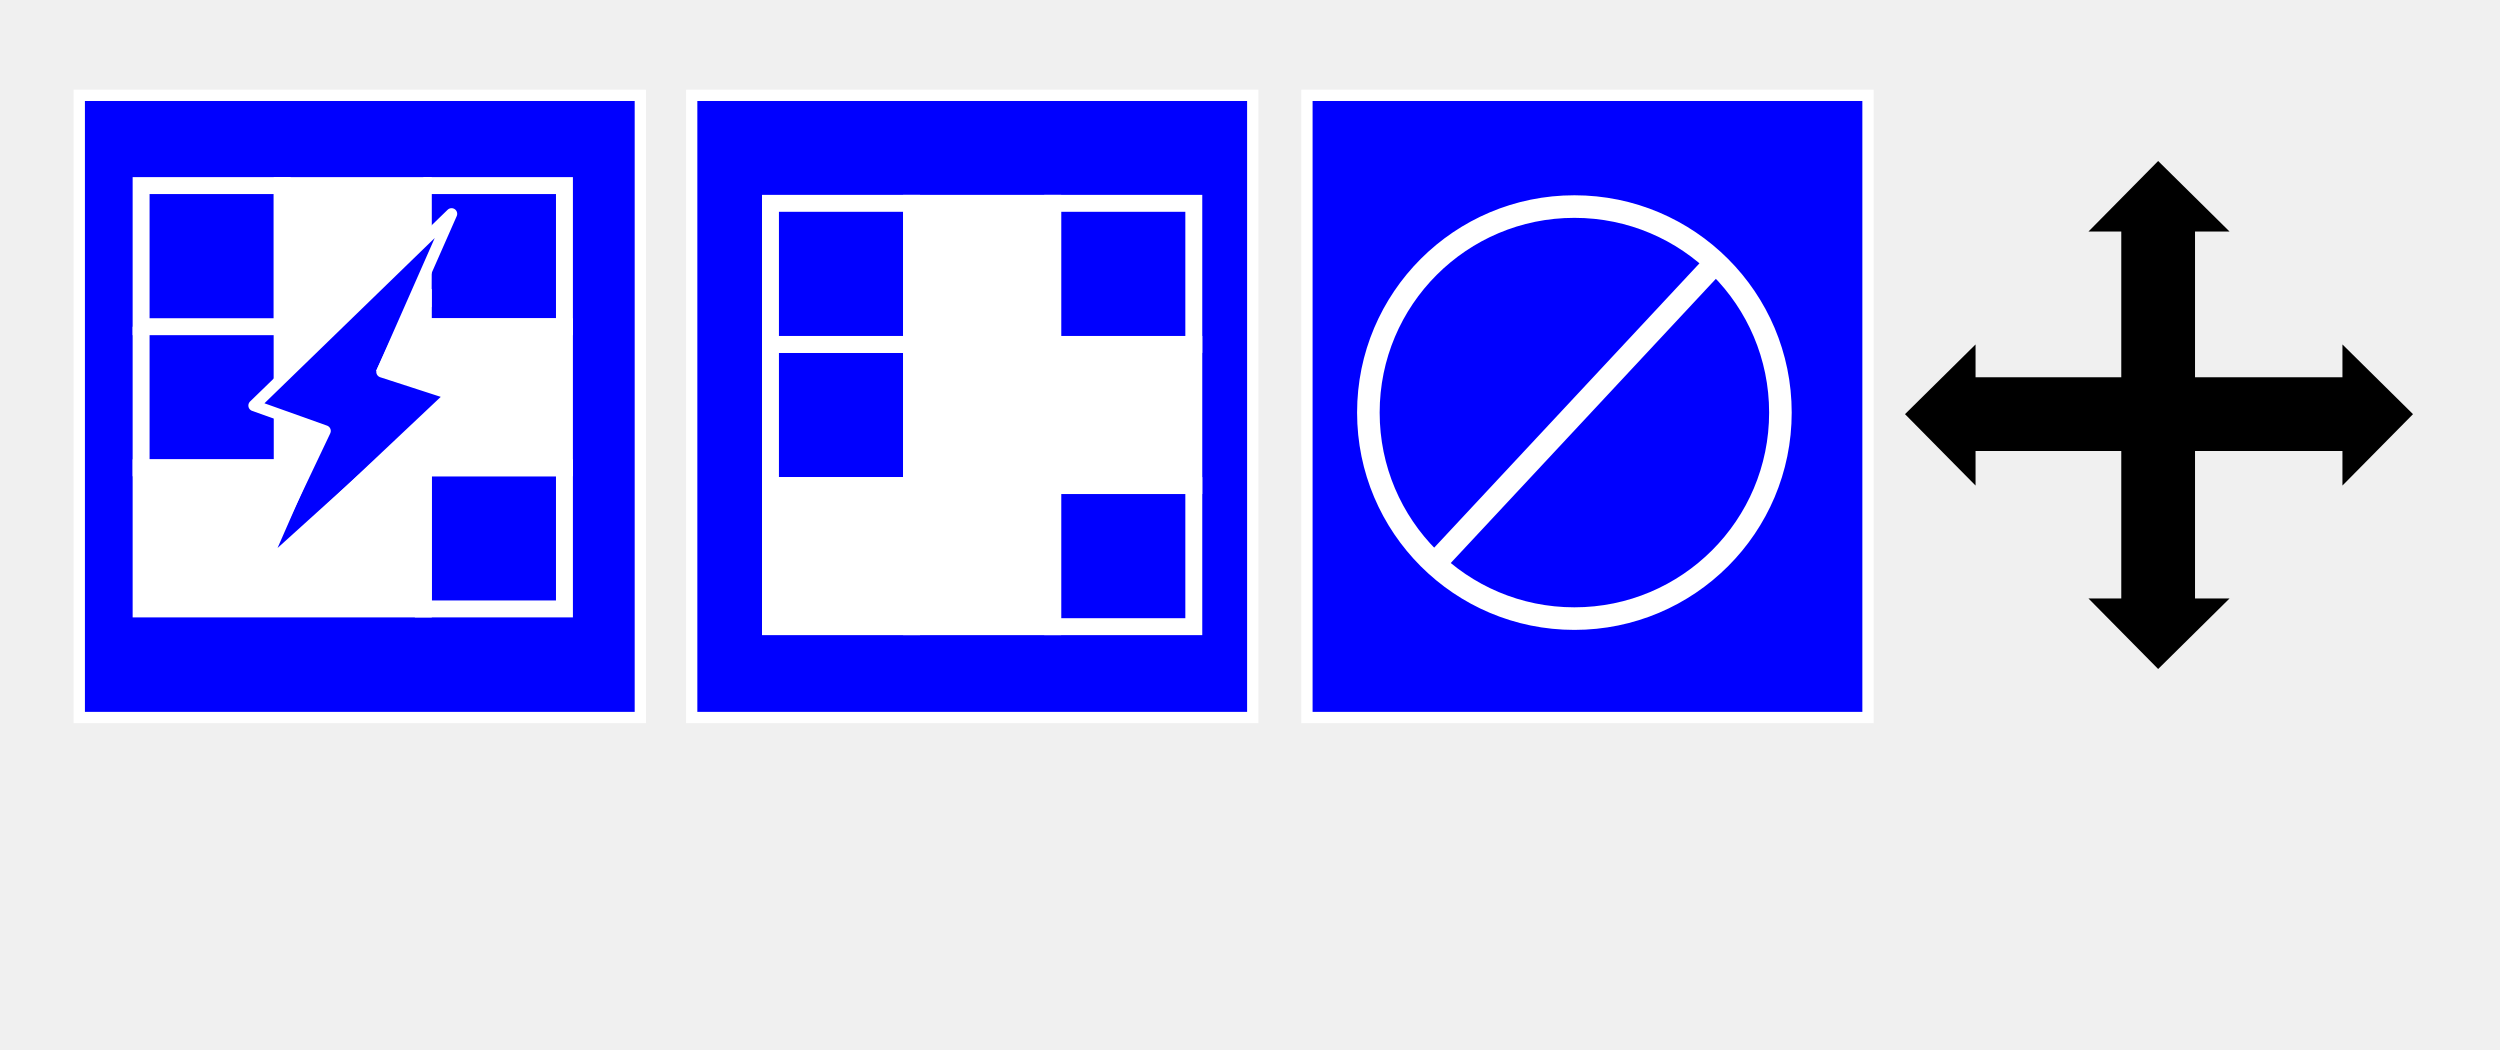
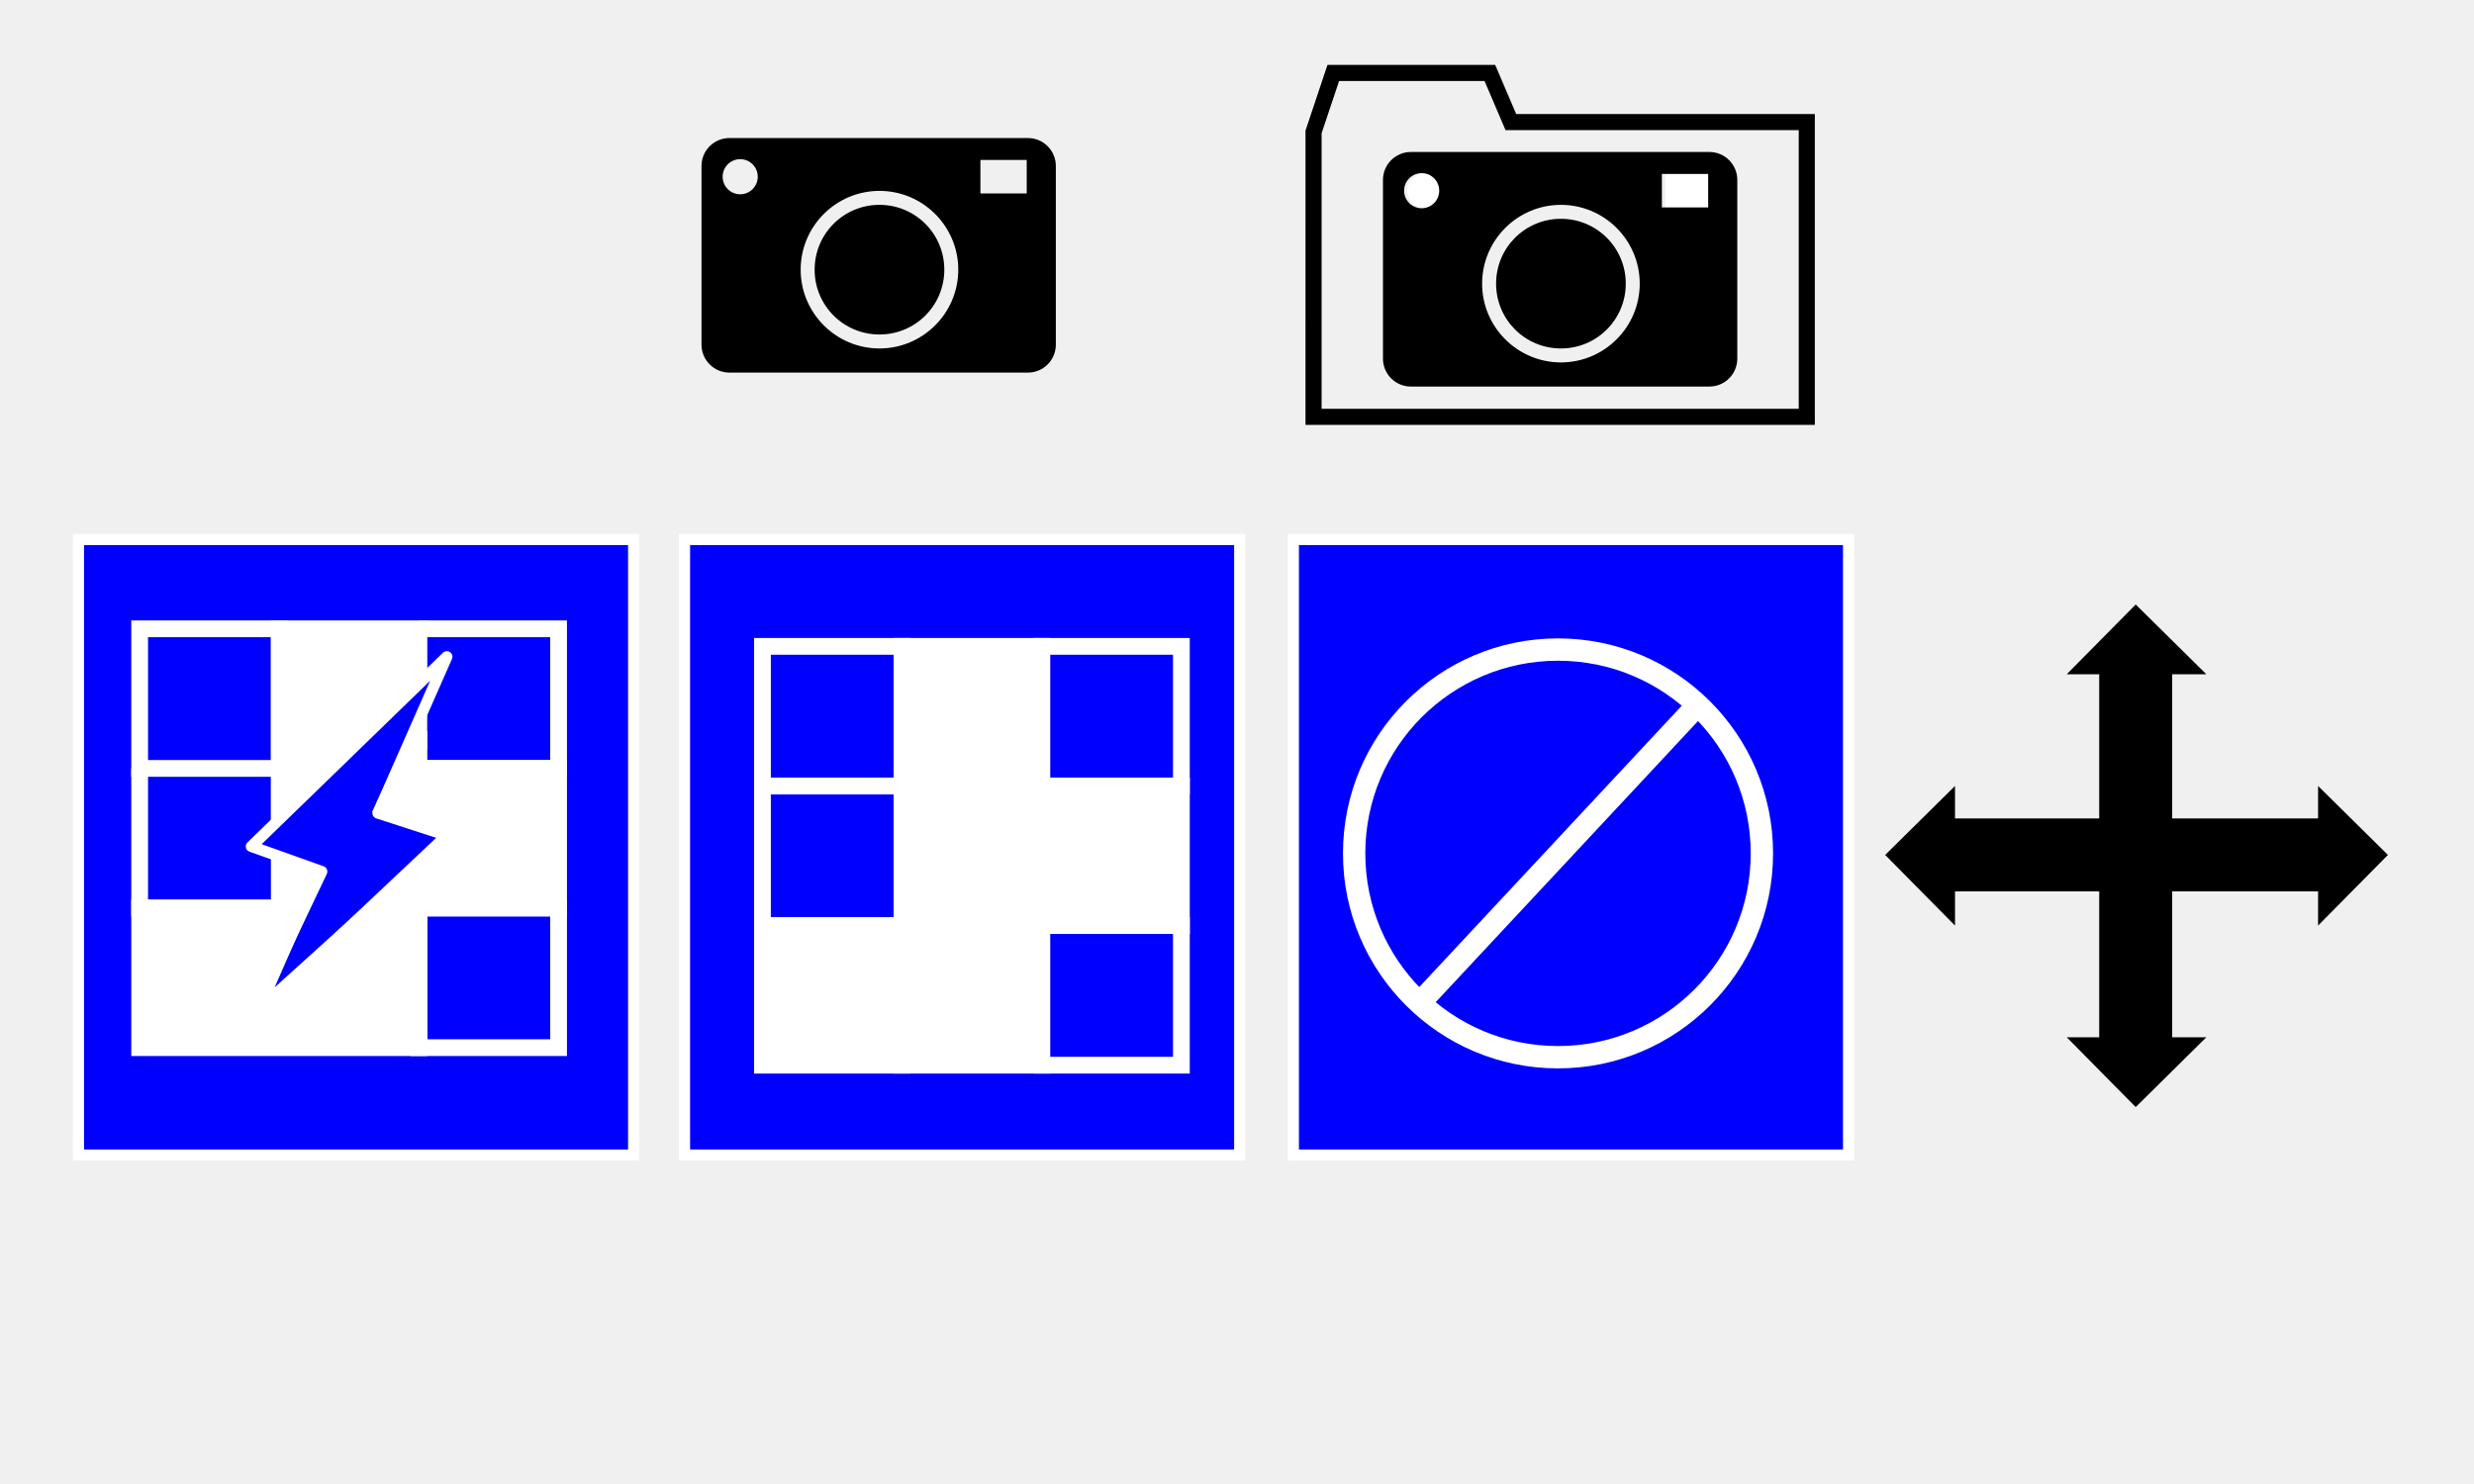
- <svg xmlns="http://www.w3.org/2000/svg" width="500mm" height="210mm" viewBox="0 0 1771.653 744.094" id="svg2" version="1.1">
+ <svg xmlns="http://www.w3.org/2000/svg" width="500mm" height="300mm" viewBox="0 0 1771.653 1062.992" id="svg2" version="1.1">
  <defs id="defs4">
-     <marker orient="auto" refY="0.0" refX="0.0" id="Arrow1Mstart" style="overflow:visible">
-       <path id="path4189" d="M 0.0,0.0 L 5.0,-5.0 L -12.5,0.0 L 5.0,5.0 L 0.0,0.0 z " style="fill-rule:evenodd;stroke:#000000;stroke-width:1pt;stroke-opacity:1;fill:#000000;fill-opacity:1" transform="scale(0.4) translate(10,0)" />
+     <marker orient="auto" refY="0" refX="0" id="Arrow1Mstart" style="overflow:visible">
+       <path id="path4189" d="M 0,0 5,-5 -12.5,0 5,5 0,0 Z" style="fill:#000000;fill-opacity:1;fill-rule:evenodd;stroke:#000000;stroke-width:1pt;stroke-opacity:1" transform="matrix(0.4,0,0,0.4,4,0)" />
    </marker>
-     <marker orient="auto" refY="0.0" refX="0.0" id="Arrow2Mstart" style="overflow:visible">
-       <path id="path4207" style="fill-rule:evenodd;stroke-width:0.625;stroke-linejoin:round;stroke:#000000;stroke-opacity:1;fill:#000000;fill-opacity:1" d="M 8.719,4.034 L -2.207,0.016 L 8.719,-4.002 C 6.973,-1.63 6.983,1.616 8.719,4.034 z " transform="scale(0.6) translate(0,0)" />
+     <marker orient="auto" refY="0" refX="0" id="Arrow2Mstart" style="overflow:visible">
+       <path id="path4207" style="fill:#000000;fill-opacity:1;fill-rule:evenodd;stroke:#000000;stroke-width:0.625;stroke-linejoin:round;stroke-opacity:1" d="M 8.719,4.034 -2.207,0.016 8.719,-4.002 c -1.745,2.372 -1.735,5.617 -6e-7,8.035 z" transform="scale(0.6,0.6)" />
    </marker>
-     <marker orient="auto" refY="0.0" refX="0.0" id="Arrow2Lstart" style="overflow:visible">
-       <path id="path4201" style="fill-rule:evenodd;stroke-width:0.625;stroke-linejoin:round;stroke:#000000;stroke-opacity:1;fill:#000000;fill-opacity:1" d="M 8.719,4.034 L -2.207,0.016 L 8.719,-4.002 C 6.973,-1.63 6.983,1.616 8.719,4.034 z " transform="scale(1.1) translate(1,0)" />
+     <marker orient="auto" refY="0" refX="0" id="Arrow2Lstart" style="overflow:visible">
+       <path id="path4201" style="fill:#000000;fill-opacity:1;fill-rule:evenodd;stroke:#000000;stroke-width:0.625;stroke-linejoin:round;stroke-opacity:1" d="M 8.719,4.034 -2.207,0.016 8.719,-4.002 c -1.745,2.372 -1.735,5.617 -6e-7,8.035 z" transform="matrix(1.1,0,0,1.1,1.1,0)" />
    </marker>
  </defs>
-   <g id="layer3" style="display:inline">
+   <g id="layer3" style="display:inline" transform="translate(0,318.8976)">
    <rect y="67.566" x="490.178" height="440.913" width="397.601" id="rect4197" style="fill:#0000ff;fill-opacity:1;stroke:#ffffff;stroke-width:8;stroke-miterlimit:4;stroke-dasharray:none;stroke-opacity:1" />
    <rect style="fill:#0000ff;fill-opacity:1;stroke:#ffffff;stroke-width:8;stroke-miterlimit:4;stroke-dasharray:none;stroke-opacity:1" id="rect4219" width="397.601" height="440.913" x="926.178" y="67.566" />
    <rect style="fill:#0000ff;fill-opacity:1;stroke:#ffffff;stroke-width:8;stroke-miterlimit:4;stroke-dasharray:none;stroke-opacity:1" id="rect4271" width="397.601" height="440.913" x="56.178" y="67.566" />
  </g>
-   <g id="layer1" transform="translate(0,-308.2677)" style="display:inline">
+   <g id="layer1" transform="translate(0,10.62992)" style="display:inline">
    <rect y="452.362" x="546" height="100" width="100" id="rect4199" style="fill:none;fill-opacity:1;stroke:#ffffff;stroke-width:12;stroke-miterlimit:4;stroke-dasharray:none;stroke-opacity:1" />
    <rect style="fill:#ffffff;fill-opacity:1;stroke:#ffffff;stroke-width:12;stroke-miterlimit:4;stroke-dasharray:none;stroke-opacity:1" id="rect4201" width="100" height="100" x="646" y="452.362" />
    <rect y="452.362" x="746" height="100" width="100" id="rect4203" style="fill:none;fill-opacity:1;stroke:#ffffff;stroke-width:12;stroke-miterlimit:4;stroke-dasharray:none;stroke-opacity:1" />
    <rect style="fill:#ffffff;fill-opacity:1;stroke:#ffffff;stroke-width:12;stroke-miterlimit:4;stroke-dasharray:none;stroke-opacity:1" id="rect4205" width="100" height="100" x="546" y="652.362" />
    <rect y="652.362" x="646" height="100" width="100" id="rect4207" style="fill:#ffffff;fill-opacity:1;stroke:#ffffff;stroke-width:12;stroke-miterlimit:4;stroke-dasharray:none;stroke-opacity:1" />
    <rect style="fill:none;fill-opacity:1;stroke:#ffffff;stroke-width:12;stroke-miterlimit:4;stroke-dasharray:none;stroke-opacity:1" id="rect4209" width="100" height="100" x="746" y="652.362" />
    <rect y="552.362" x="546" height="100" width="100" id="rect4211" style="fill:none;fill-opacity:1;stroke:#ffffff;stroke-width:12;stroke-miterlimit:4;stroke-dasharray:none;stroke-opacity:1" />
    <rect style="fill:#ffffff;fill-opacity:1;stroke:#ffffff;stroke-width:12;stroke-miterlimit:4;stroke-dasharray:none;stroke-opacity:1" id="rect4213" width="100" height="100" x="646" y="552.362" />
    <rect y="552.362" x="746" height="100" width="100" id="rect4215" style="fill:#ffffff;fill-opacity:1;stroke:#ffffff;stroke-width:12;stroke-miterlimit:4;stroke-dasharray:none;stroke-opacity:1" />
    <circle style="fill:none;fill-opacity:1;stroke:#ffffff;stroke-width:16;stroke-miterlimit:4;stroke-dasharray:none;stroke-opacity:1" id="path4239" cx="1115.711" cy="600.651" r="146" />
  </g>
-   <g id="layer2" style="display:inline">
+   <g id="layer2" style="display:inline" transform="translate(0,318.8976)">
    <rect style="display:inline;fill:none;fill-opacity:1;stroke:#ffffff;stroke-width:12;stroke-miterlimit:4;stroke-dasharray:none;stroke-opacity:1" id="rect4155" width="100" height="100" x="100" y="131.521" />
    <path style="display:inline;fill:#ffffff;fill-opacity:1;stroke:#ffffff;stroke-width:12;stroke-miterlimit:4;stroke-dasharray:none;stroke-opacity:1" d="m 200,261.988 100,-97.057 0,-33.41 -100,0 0,100 m 0,63.018 0,36.982 -100,0 0,100 100,0 100,0 0,-100 100,0 0,-100 -100,0 0,-26.6 -25.34,54.6 51.34,20 -146,132 46.418,-106.123" id="rect4157" />
    <path style="display:inline;fill:none;fill-opacity:1;stroke:#ffffff;stroke-width:12;stroke-miterlimit:4;stroke-dasharray:none;stroke-opacity:1" d="m 300,131.521 100,0 0,100 -100,0" id="rect4159" />
    <rect y="331.521" x="300" height="100" width="100" id="rect4165" style="display:inline;fill:none;fill-opacity:1;stroke:#ffffff;stroke-width:12;stroke-miterlimit:4;stroke-dasharray:none;stroke-opacity:1" />
    <path style="display:inline;fill:none;fill-opacity:1;stroke:#ffffff;stroke-width:12;stroke-miterlimit:4;stroke-dasharray:none;stroke-opacity:1" d="m 100,231.521 0,100 100,0" id="rect4167" />
    <path style="display:inline;fill:none;fill-rule:evenodd;stroke:#ffffff;stroke-width:8;stroke-linecap:butt;stroke-linejoin:miter;stroke-miterlimit:4;stroke-dasharray:none;stroke-opacity:1" d="m 197.929,234.188 0,35.618" id="path4269" />
    <path style="display:inline;fill:#ffffff;fill-rule:evenodd;stroke:#ffffff;stroke-width:5.365;stroke-linecap:butt;stroke-linejoin:miter;stroke-miterlimit:4;stroke-dasharray:none;stroke-opacity:1" d="m 303.167,217.578 0.117,-29.664" id="path4273" />
    <path style="fill:none;fill-opacity:1;fill-rule:evenodd;stroke:#ffffff;stroke-width:8;stroke-linecap:butt;stroke-linejoin:round;stroke-miterlimit:4;stroke-dasharray:none;stroke-opacity:1" d="m 180,287.398 50.418,18 L 180,411.521 l 140,-132 -49.34,-16 49.34,-112 z" id="path4192" />
    <path style="fill:#ffffff;fill-rule:evenodd;stroke:#ffffff;stroke-width:16;stroke-linecap:butt;stroke-linejoin:miter;stroke-miterlimit:4;stroke-dasharray:none;stroke-opacity:1" d="M 1014.029,402.329 1215.968,185.86" id="path4241" />
    <g id="g4462" transform="matrix(0,-1.25,1,0,1235.905,2206.594)">
      <path id="path4177" d="m 1530.48,151.521 0,284.003" style="fill:none;fill-rule:evenodd;stroke:#000000;stroke-width:41.806;stroke-linecap:butt;stroke-linejoin:miter;stroke-miterlimit:4;stroke-dasharray:none;stroke-opacity:1" />
      <path id="path4455" d="m 1490,164.094 80,0 -39.52,-50 z" style="fill:#000000;fill-opacity:1;fill-rule:evenodd;stroke:none;stroke-width:1px;stroke-linecap:butt;stroke-linejoin:miter;stroke-opacity:1" />
      <path style="fill:#000000;fill-opacity:1;fill-rule:evenodd;stroke:none;stroke-width:1px;stroke-linecap:butt;stroke-linejoin:miter;stroke-opacity:1" d="m 1490,424.094 80,0 -39.52,50 z" id="path4457" />
    </g>
    <g transform="matrix(-1.25,0,0,-1,3442.5,588.189)" id="g4467">
      <path style="fill:none;fill-rule:evenodd;stroke:#000000;stroke-width:41.806;stroke-linecap:butt;stroke-linejoin:miter;stroke-miterlimit:4;stroke-dasharray:none;stroke-opacity:1" d="m 1530.48,151.521 0,284.003" id="path4469" />
      <path style="fill:#000000;fill-opacity:1;fill-rule:evenodd;stroke:none;stroke-width:1px;stroke-linecap:butt;stroke-linejoin:miter;stroke-opacity:1" d="m 1490,164.094 80,0 -39.52,-50 z" id="path4471" />
      <path id="path4473" d="m 1490,424.094 80,0 -39.52,50 z" style="fill:#000000;fill-opacity:1;fill-rule:evenodd;stroke:none;stroke-width:1px;stroke-linecap:butt;stroke-linejoin:miter;stroke-opacity:1" />
    </g>
+     <g transform="matrix(6.61048,0,0,6.61048,-4834.937,-1879.251)" id="g4026" style="stroke:#000000;stroke-width:1.006;stroke-opacity:1">
+       <g style="fill:#ffffff;fill-opacity:1;stroke:#000000;stroke-width:1.006;stroke-opacity:1" transform="matrix(0.31358,0,0,0.3144948,603.3648,194.5974)" id="g4028">
+         <g id="g4030" transform="matrix(0.913212,0,0,0.913212,82.44864,19.44872)" style="stroke:#000000;stroke-width:1.006;stroke-opacity:1" />
+       </g>
+       <path style="fill:none;stroke:#000000;stroke-width:1.746;stroke-linecap:butt;stroke-linejoin:miter;stroke-miterlimit:4;stroke-dasharray:none;stroke-opacity:1" d="m 873.701,281.209 53.431,0 0,-31.94 -32.058,0 0,0 -2.274,-5.323 -16.961,0 -2.137,6.388 z" id="path4036" />
+     </g>
+     <rect style="fill:#ffffff;fill-opacity:1;stroke:#ffffff;stroke-width:0;stroke-linejoin:round;stroke-miterlimit:4;stroke-dasharray:none;stroke-opacity:1" id="rect5270" width="33.147" height="24.003" x="1192.436" y="-194.024" />
+     <circle style="fill:#ffffff;fill-opacity:1;stroke:#ffffff;stroke-width:0;stroke-linejoin:round;stroke-miterlimit:4;stroke-dasharray:none;stroke-opacity:1" id="path5272" cx="1020.414" cy="-182.024" r="12.573" />
+     <path style="color:#000000;font-style:normal;font-variant:normal;font-weight:normal;font-stretch:normal;font-size:medium;line-height:normal;font-family:sans-serif;text-indent:0;text-align:start;text-decoration:none;text-decoration-line:none;text-decoration-style:solid;text-decoration-color:#000000;letter-spacing:normal;word-spacing:normal;text-transform:none;direction:ltr;block-progression:tb;writing-mode:lr-tb;baseline-shift:baseline;text-anchor:start;white-space:normal;clip-rule:nonzero;display:inline;overflow:visible;visibility:visible;opacity:1;isolation:auto;mix-blend-mode:normal;color-interpolation:sRGB;color-interpolation-filters:linearRGB;solid-color:#000000;solid-opacity:1;fill:#000000;fill-opacity:1;fill-rule:nonzero;stroke:none;stroke-width:40;stroke-linecap:butt;stroke-linejoin:round;stroke-miterlimit:4;stroke-dasharray:none;stroke-dashoffset:0;stroke-opacity:1;color-rendering:auto;image-rendering:auto;shape-rendering:auto;text-rendering:auto;enable-background:accumulate" d="M 522.352 98.873 C 511.306 98.874 502.353 107.828 502.352 118.873 L 502.352 246.889 C 502.353 257.934 511.306 266.888 522.352 266.889 L 736.094 266.889 C 747.139 266.888 756.093 257.934 756.094 246.889 L 756.094 118.873 C 756.093 107.828 747.139 98.874 736.094 98.873 L 522.352 98.873 z M 530.066 114.014 A 12.573 12.573 0 0 1 542.639 126.586 A 12.573 12.573 0 0 1 530.066 139.16 A 12.573 12.573 0 0 1 517.492 126.586 A 12.573 12.573 0 0 1 530.066 114.014 z M 702.088 114.586 L 735.236 114.586 L 735.236 138.59 L 702.088 138.59 L 702.088 114.586 z M 629.795 136.732 C 660.904 136.732 686.229 162.059 686.229 193.168 C 686.229 224.277 660.904 249.604 629.795 249.604 C 598.686 249.604 573.359 224.277 573.359 193.168 C 573.359 162.059 598.686 136.732 629.795 136.732 z M 629.795 146.732 C 604.09 146.732 583.359 167.463 583.359 193.168 C 583.359 218.873 604.09 239.604 629.795 239.604 C 655.5 239.604 676.229 218.873 676.229 193.168 C 676.229 167.463 655.5 146.732 629.795 146.732 z " transform="translate(-6.1035156e-5,-318.8976)" id="rect5274" />
+     <path id="path5292" d="m 1010.351,-210.025 c -11.045,10e-4 -19.999,8.955 -20,20 l 0,128.016 c 10e-4,11.045 8.955,19.999 20,20 l 213.742,0 c 11.045,-0.001 19.999,-8.955 20,-20 l 0,-128.016 c 0,-11.045 -8.955,-19.999 -20,-20 l -213.742,0 z m 7.715,15.141 a 12.573,12.573 0 0 1 12.572,12.572 12.573,12.573 0 0 1 -12.572,12.574 12.573,12.573 0 0 1 -12.574,-12.574 12.573,12.573 0 0 1 12.574,-12.572 z m 172.022,0.572 33.148,0 0,24.004 -33.148,0 0,-24.004 z m -72.293,22.146 c 31.109,1e-5 56.434,25.327 56.434,56.436 -10e-5,31.109 -25.325,56.436 -56.434,56.436 -31.109,-1e-5 -56.436,-25.327 -56.436,-56.436 0,-31.109 25.326,-56.436 56.436,-56.436 z m 0,10 c -25.705,1e-5 -46.436,20.731 -46.436,46.436 0,25.705 20.731,46.436 46.436,46.436 25.705,-10e-6 46.434,-20.731 46.434,-46.436 0,-25.705 -20.729,-46.436 -46.434,-46.436 z" style="color:#000000;font-style:normal;font-variant:normal;font-weight:normal;font-stretch:normal;font-size:medium;line-height:normal;font-family:sans-serif;text-indent:0;text-align:start;text-decoration:none;text-decoration-line:none;text-decoration-style:solid;text-decoration-color:#000000;letter-spacing:normal;word-spacing:normal;text-transform:none;direction:ltr;block-progression:tb;writing-mode:lr-tb;baseline-shift:baseline;text-anchor:start;white-space:normal;clip-rule:nonzero;display:inline;overflow:visible;visibility:visible;opacity:1;isolation:auto;mix-blend-mode:normal;color-interpolation:sRGB;color-interpolation-filters:linearRGB;solid-color:#000000;solid-opacity:1;fill:#000000;fill-opacity:1;fill-rule:nonzero;stroke:none;stroke-width:40;stroke-linecap:butt;stroke-linejoin:round;stroke-miterlimit:4;stroke-dasharray:none;stroke-dashoffset:0;stroke-opacity:1;color-rendering:auto;image-rendering:auto;shape-rendering:auto;text-rendering:auto;enable-background:accumulate" />
  </g>
</svg>
